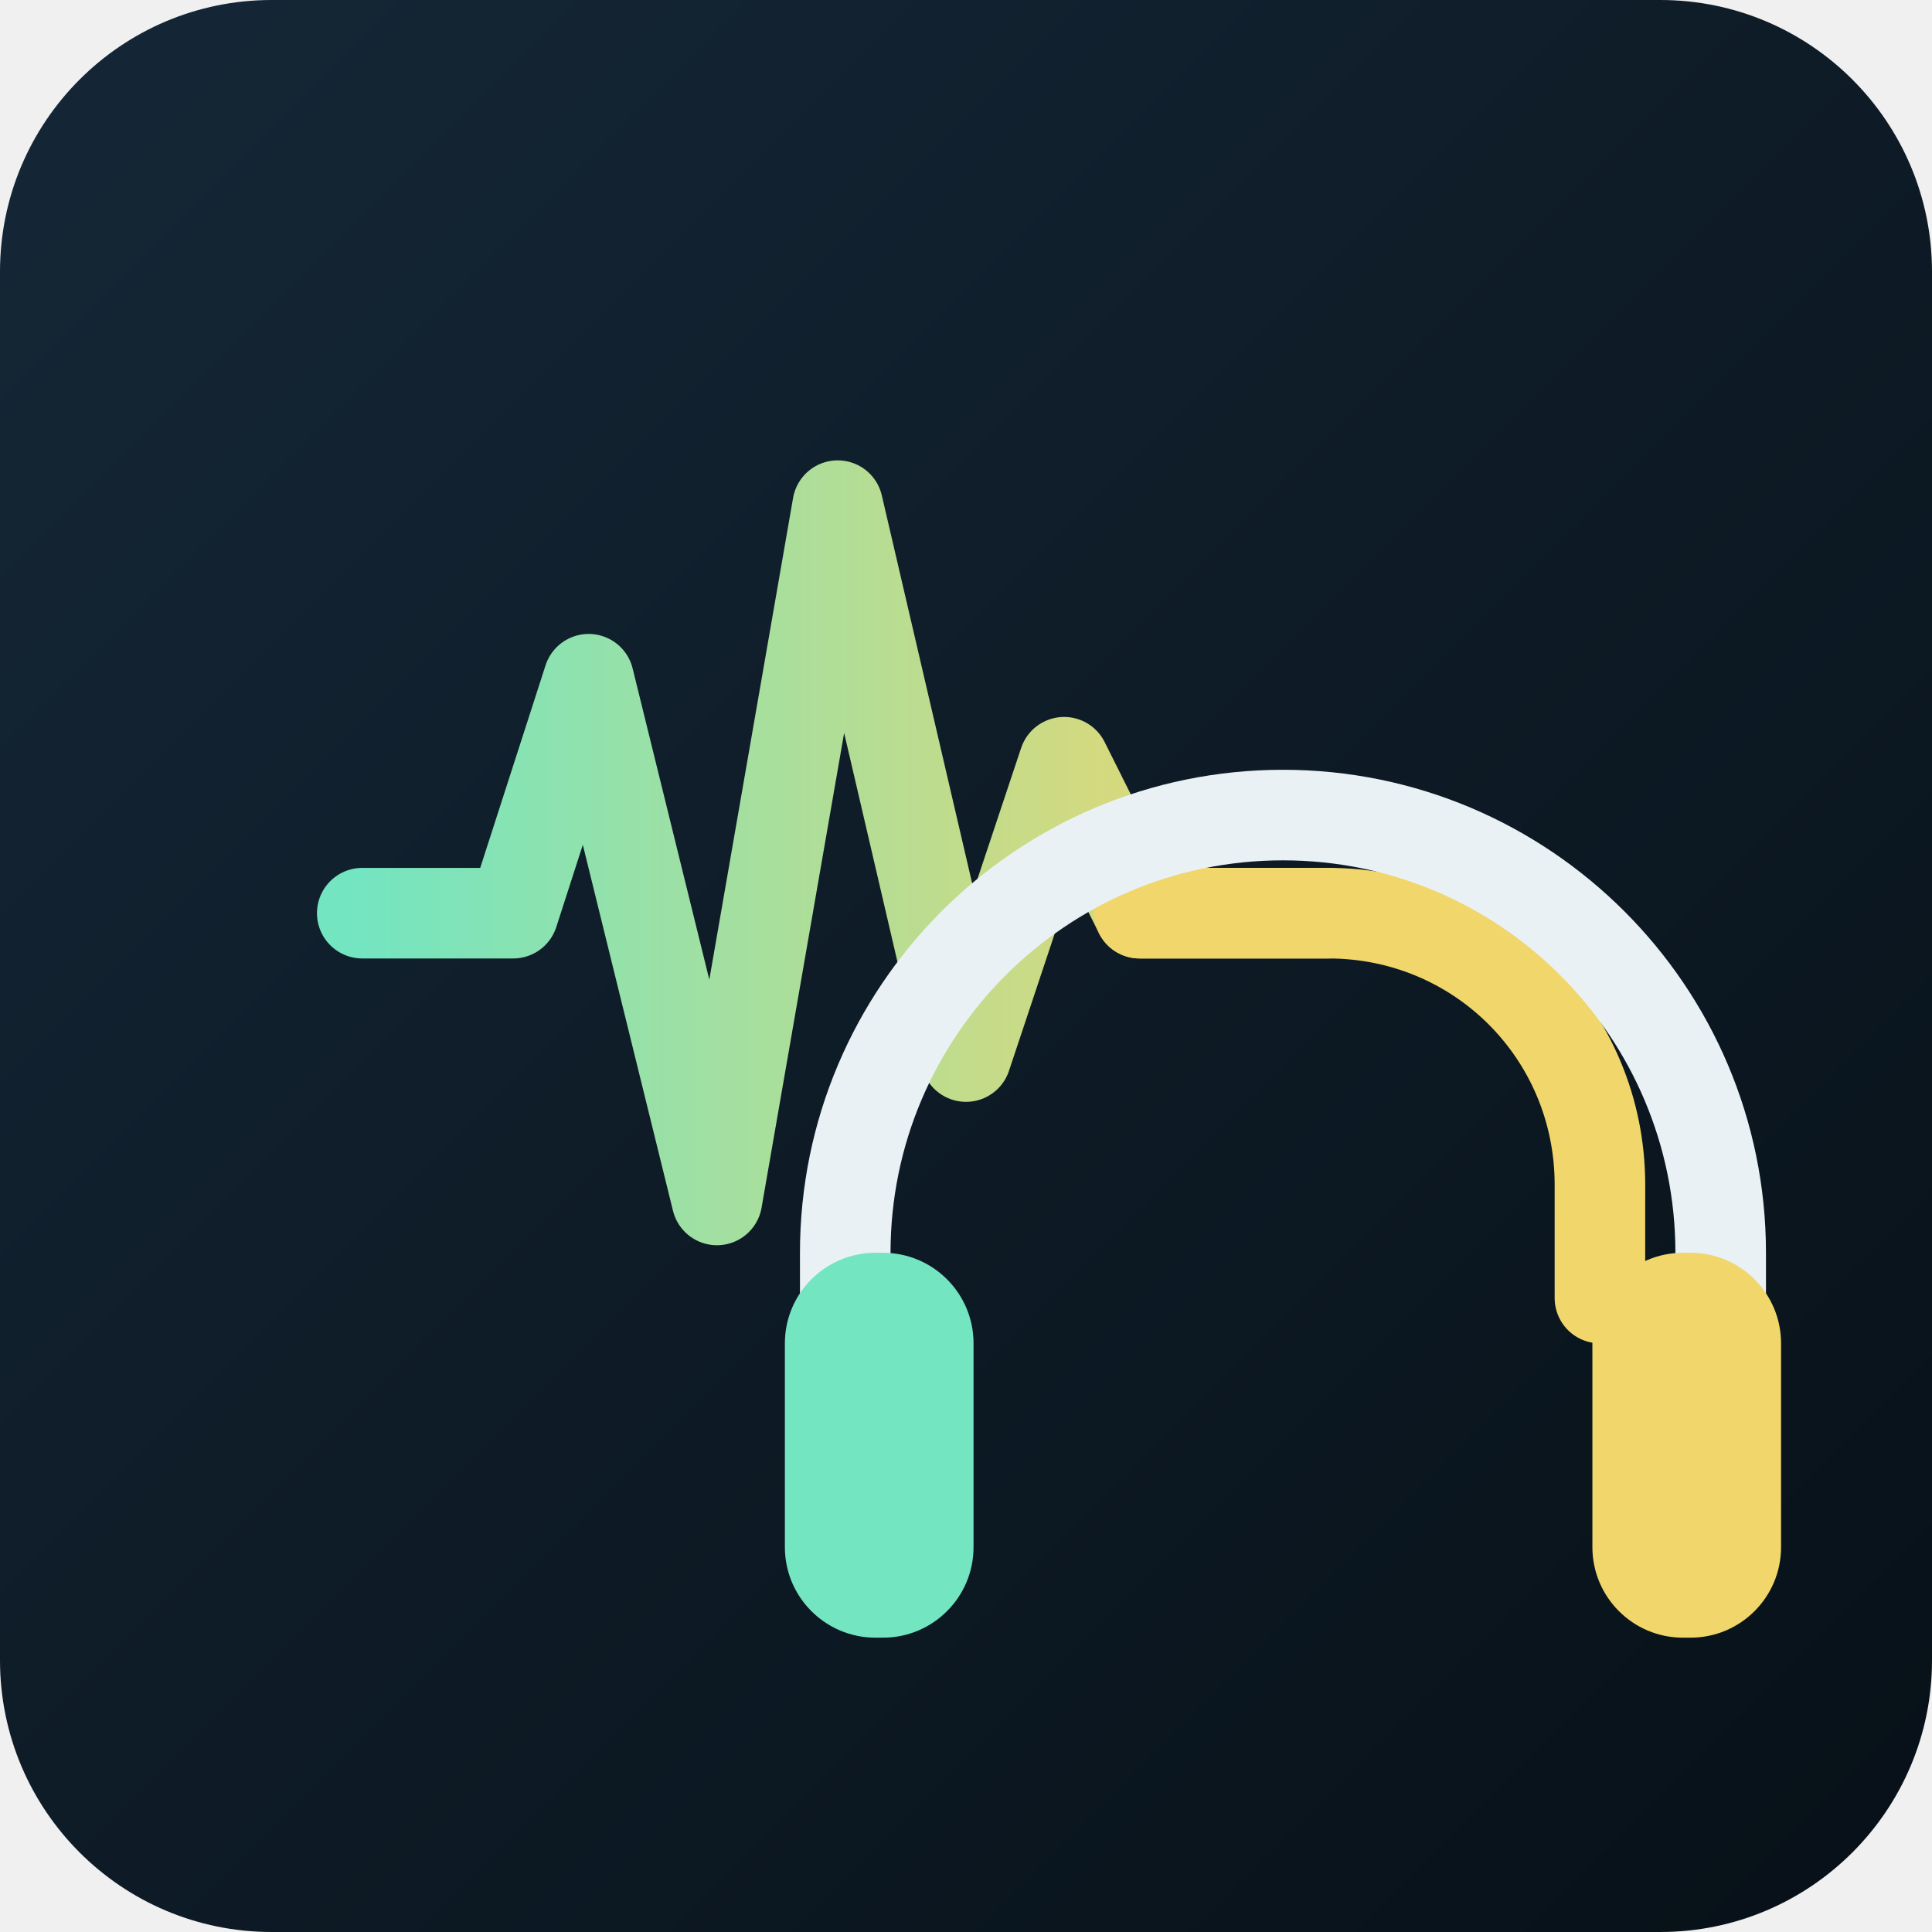
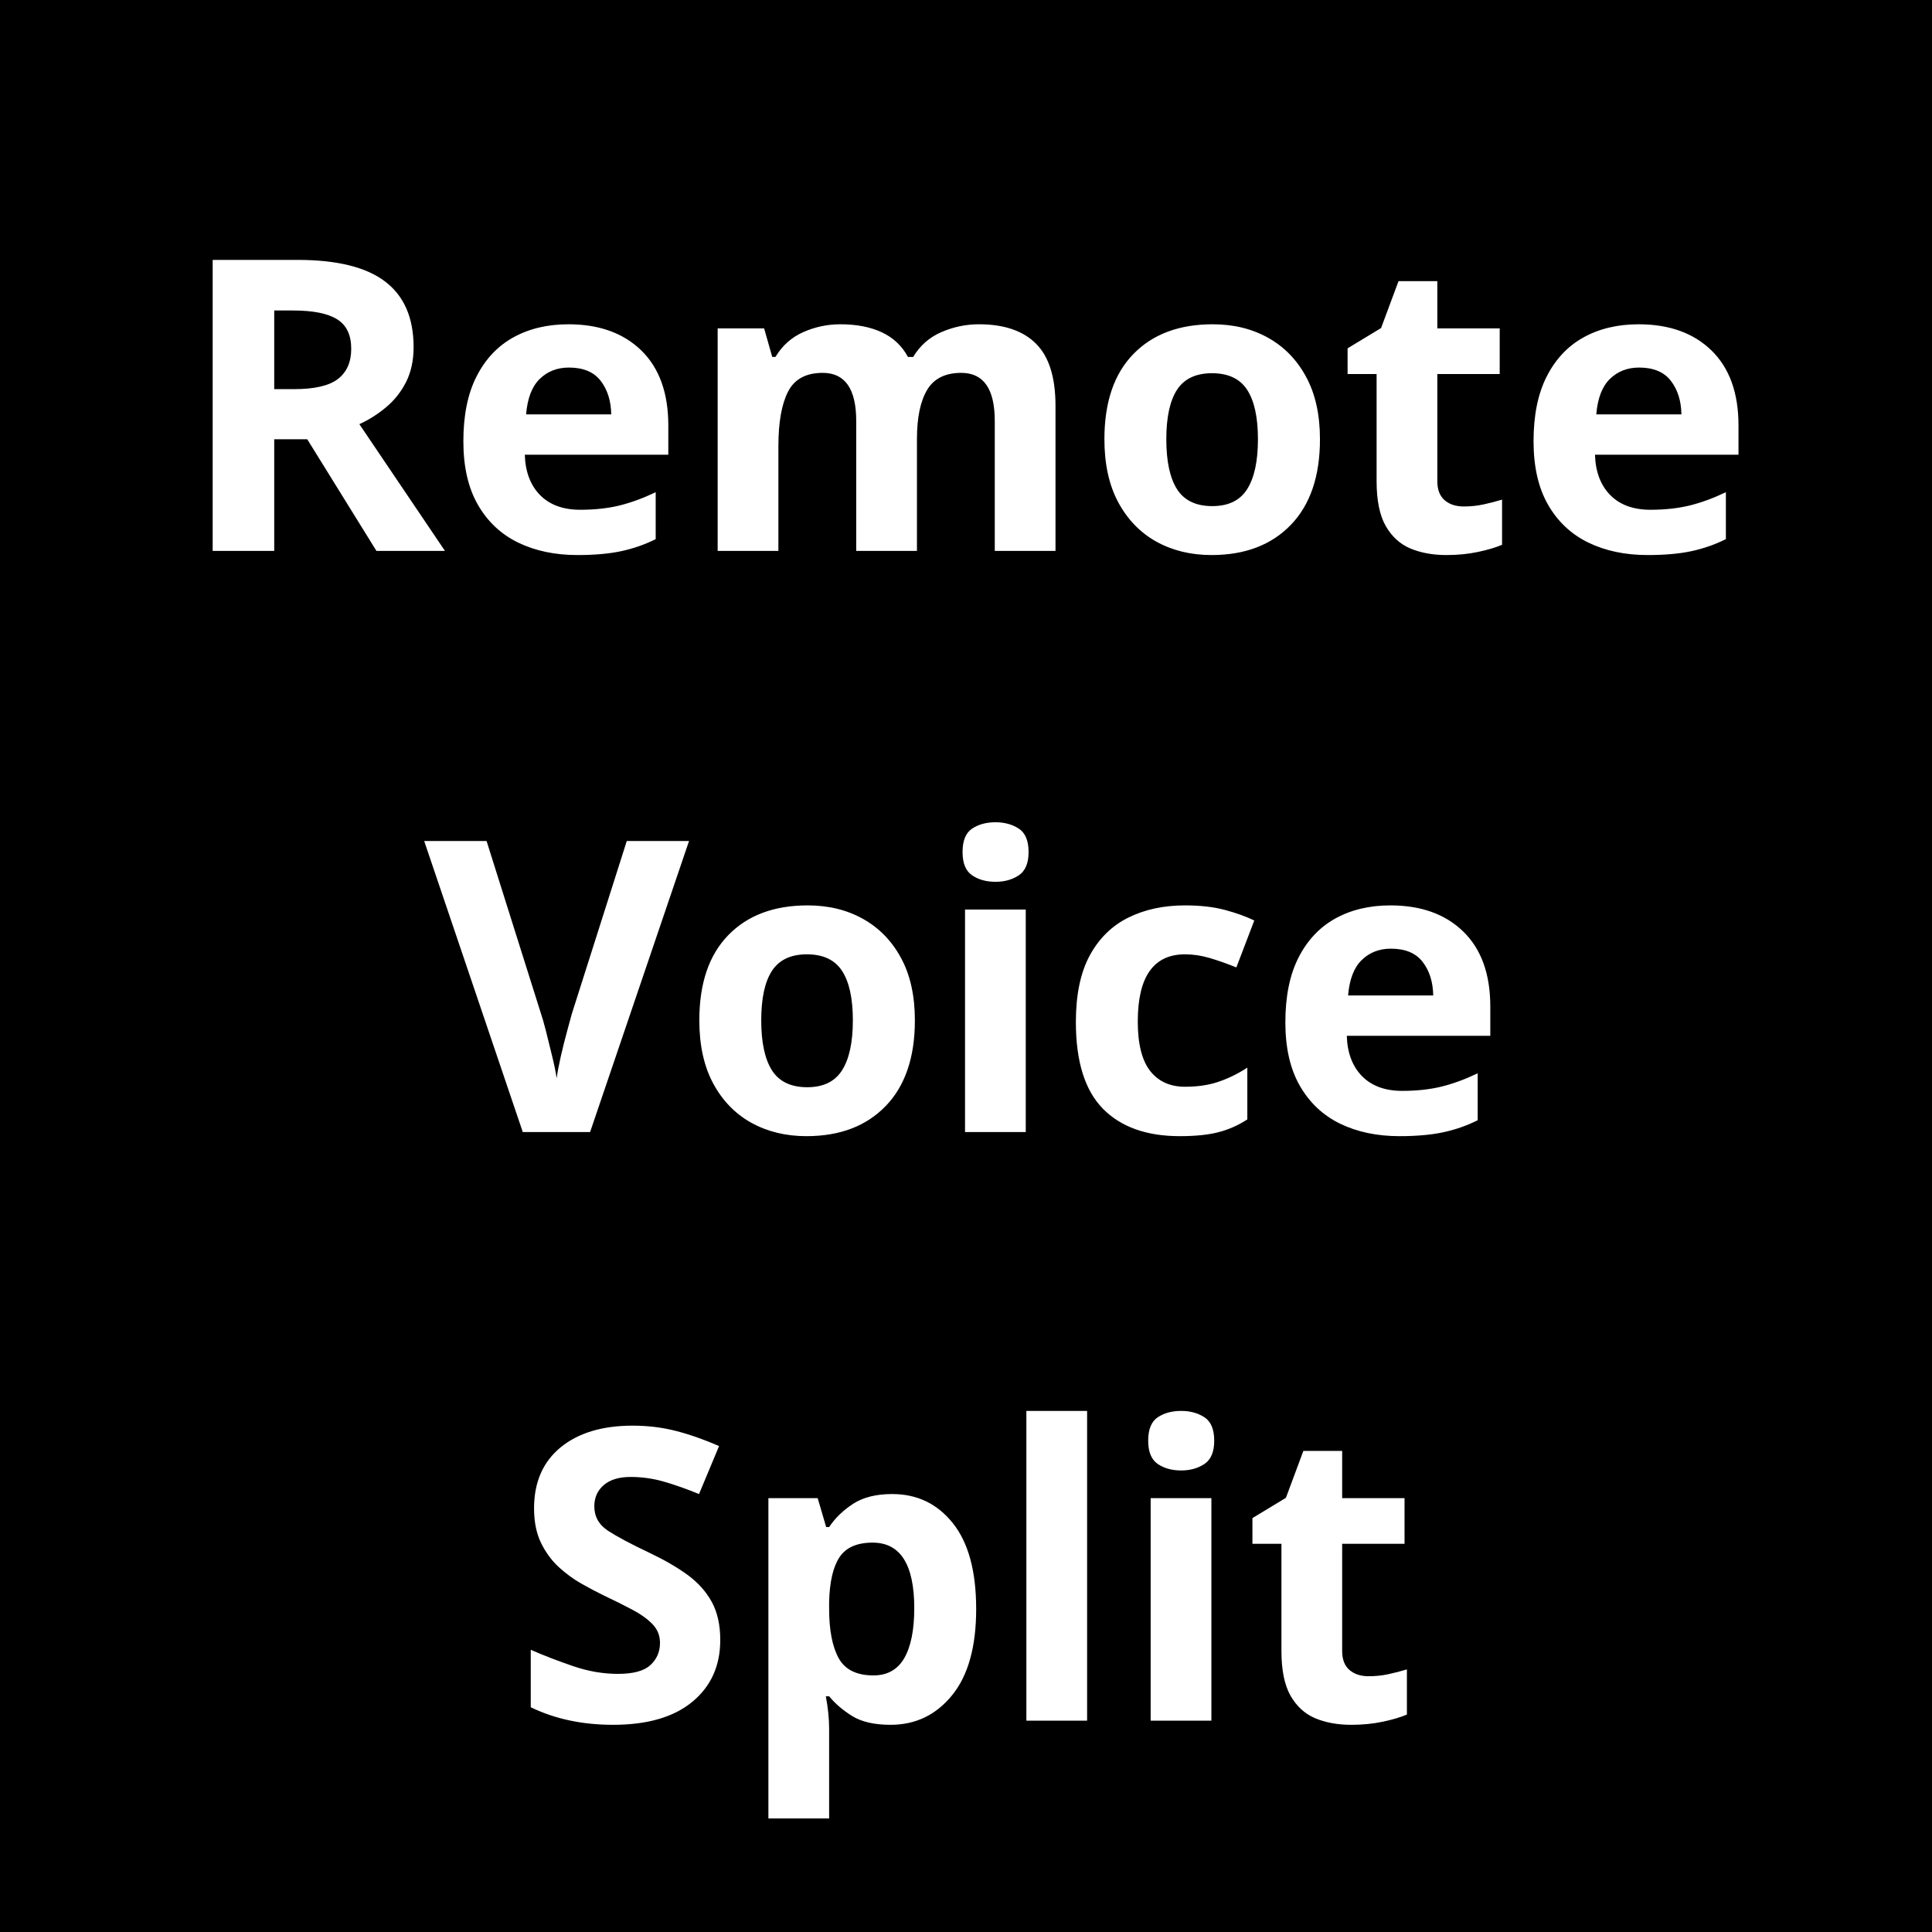
- <svg xmlns="http://www.w3.org/2000/svg" width="256" height="256" viewBox="0 0 256 256" role="img" aria-labelledby="title description">
-   <defs>
-     <linearGradient id="background" x1="0" y1="0" x2="1" y2="1">
-       <stop offset="0" stop-color="#152737" />
-       <stop offset="1" stop-color="#071017" />
-     </linearGradient>
-     <linearGradient id="signal" x1="0" y1="0" x2="1" y2="0">
-       <stop offset="0" stop-color="#73e5c1" />
-       <stop offset="1" stop-color="#f1d66b" />
-     </linearGradient>
-   </defs>
-   <rect width="256" height="256" rx="36" fill="url(#background)" />
-   <path d="M48 121h20l10-31 17 69 16-92 17 73 13-39 10 20h25" fill="none" stroke="url(#signal)" stroke-width="12" stroke-linecap="round" stroke-linejoin="round" />
-   <path d="M151 121h25c20 0 36 16 36 36v15" fill="none" stroke="#f1d66b" stroke-width="12" stroke-linecap="round" />
-   <path d="M112 177v-11c0-32 26-58 58-58s58 26 58 58v11" fill="none" stroke="#e9f1f5" stroke-width="12" stroke-linecap="round" />
-   <rect x="104" y="166" width="25" height="51" rx="12" fill="#73e5c1" />
-   <rect x="211" y="166" width="25" height="51" rx="12" fill="#f1d66b" />
+ <svg xmlns="http://www.w3.org/2000/svg" width="256" height="256" viewBox="0 0 256 256" role="img" aria-labelledby="title desc">
+   <rect width="256" height="256" fill="#000000" />
+   <g fill="#ffffff" font-family="'源柔ゴシック', 'Gen Jyuu Gothic'" font-size="54" font-weight="700" text-anchor="middle">
+     <text x="128" y="73">Remote</text>
+     <text x="128" y="150">Voice</text>
+     <text x="128" y="228">Split</text>
+   </g>
</svg>
